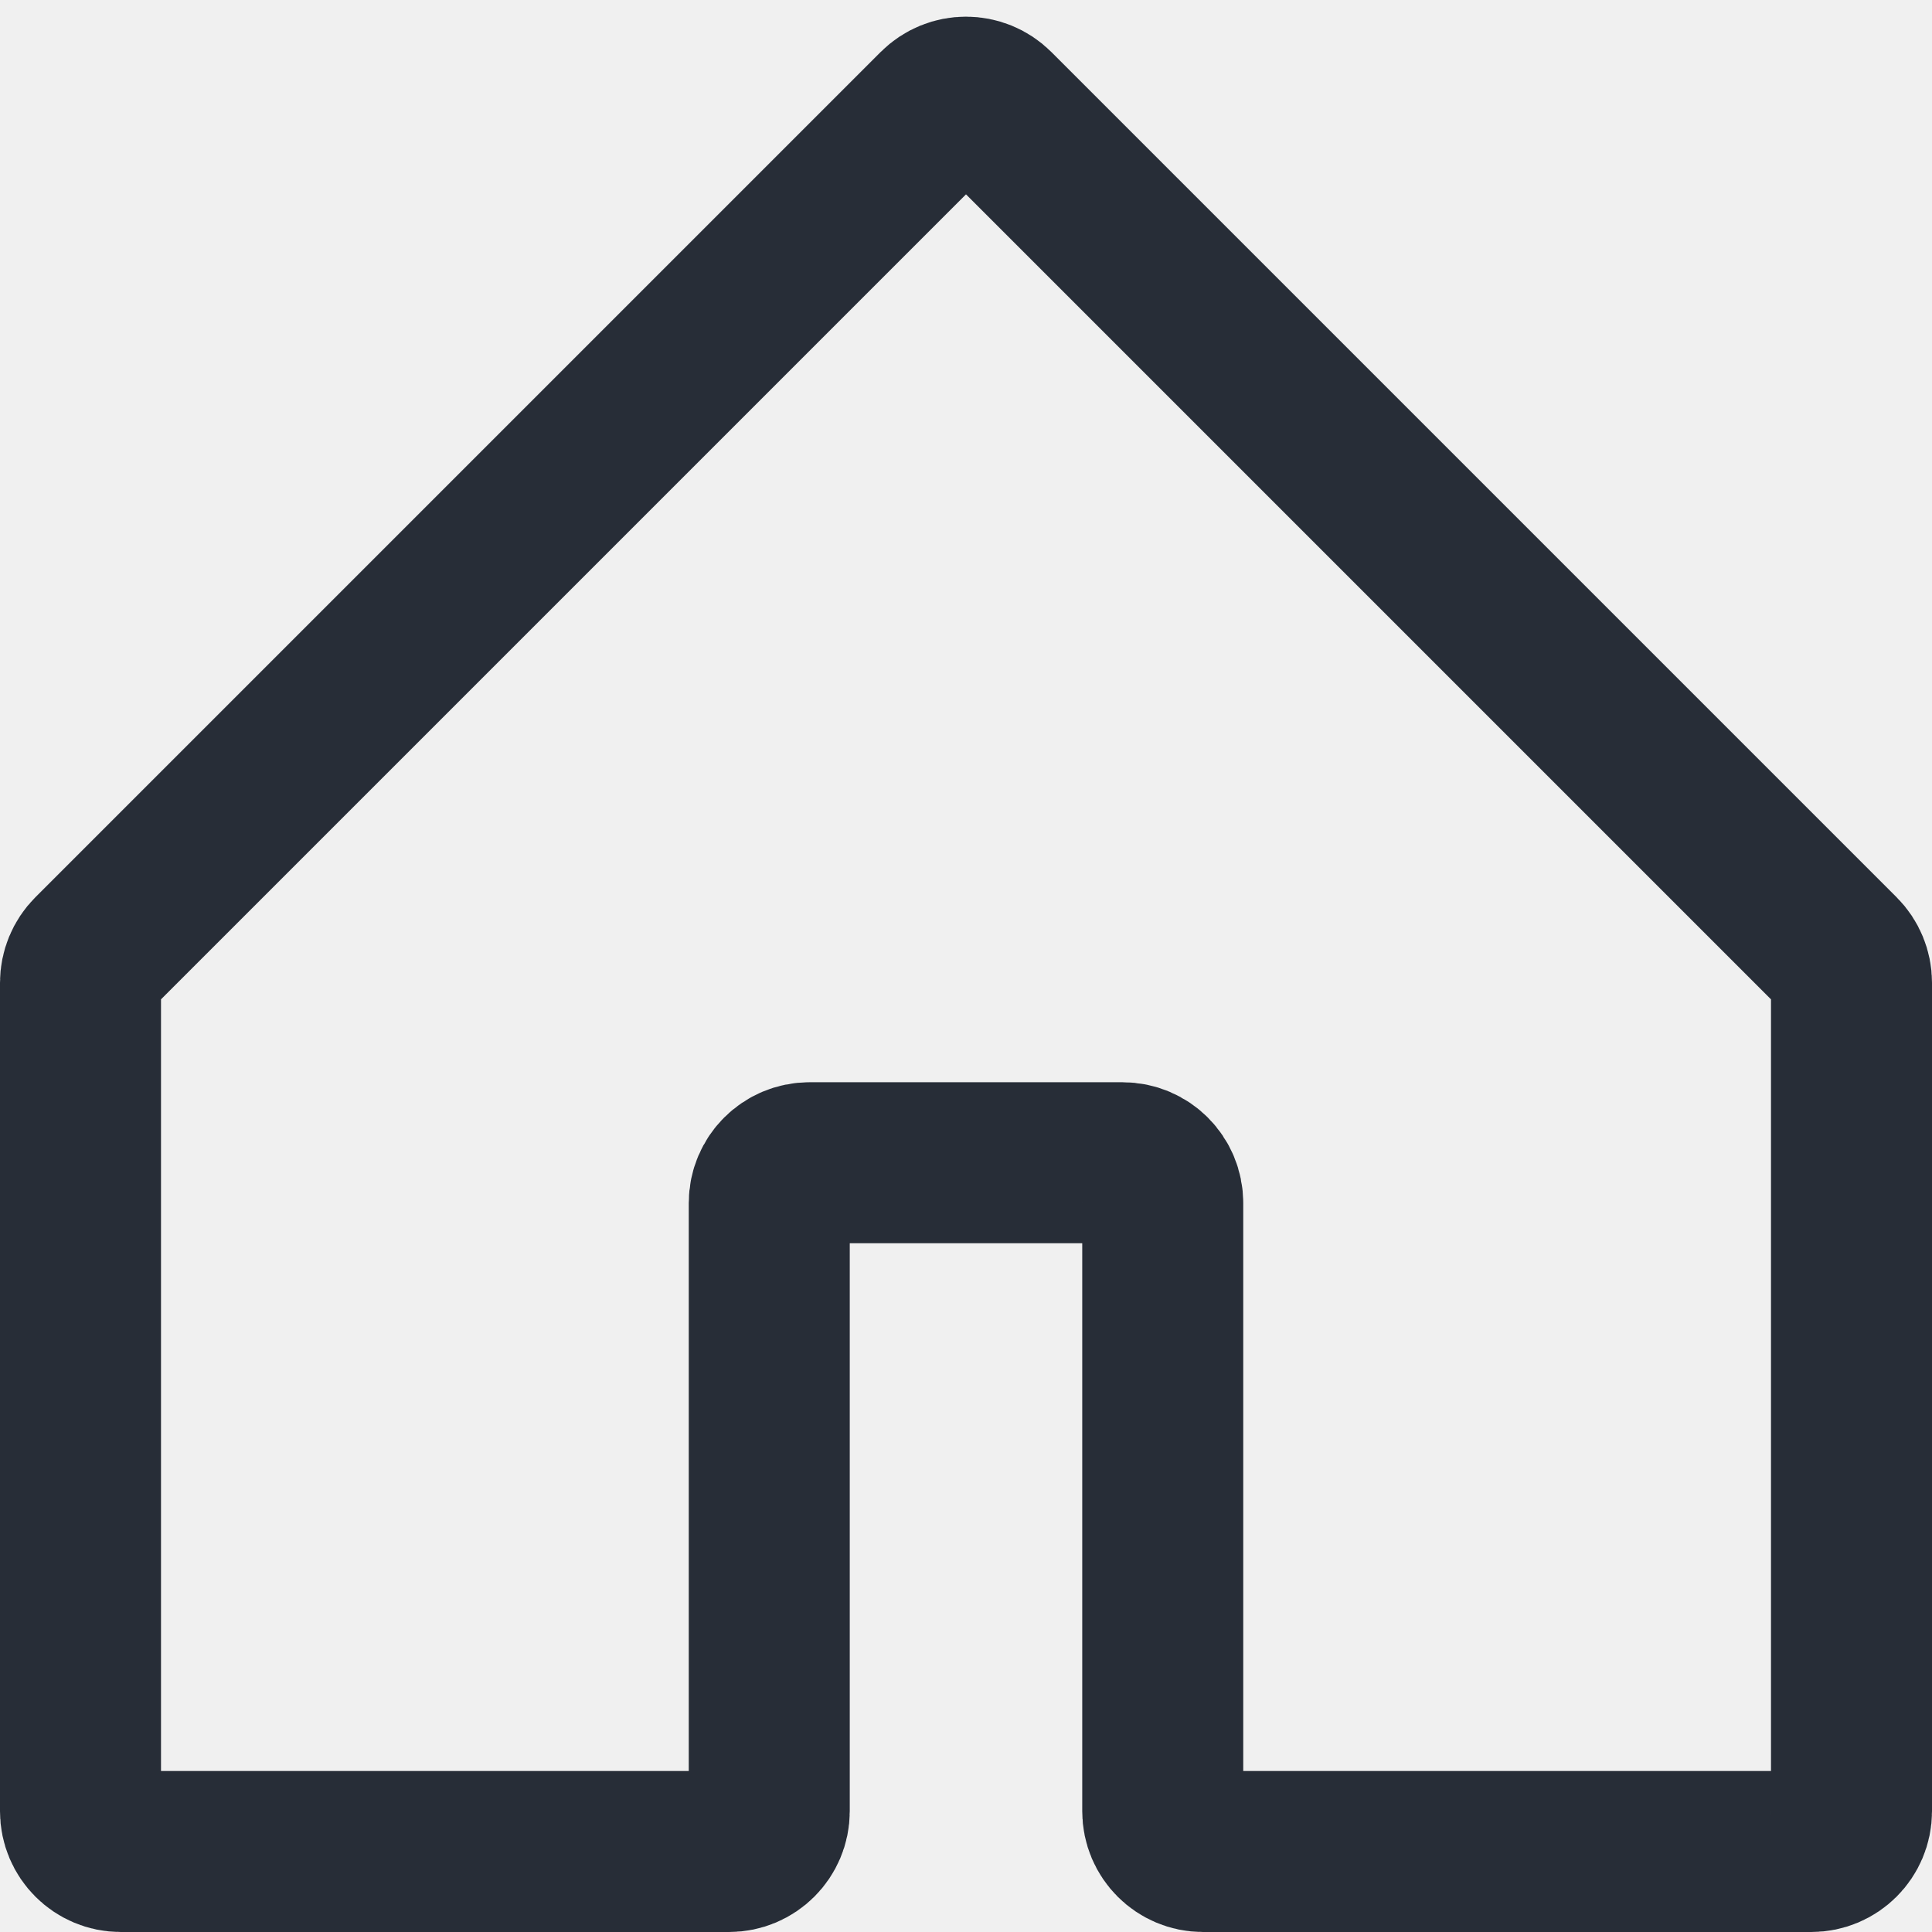
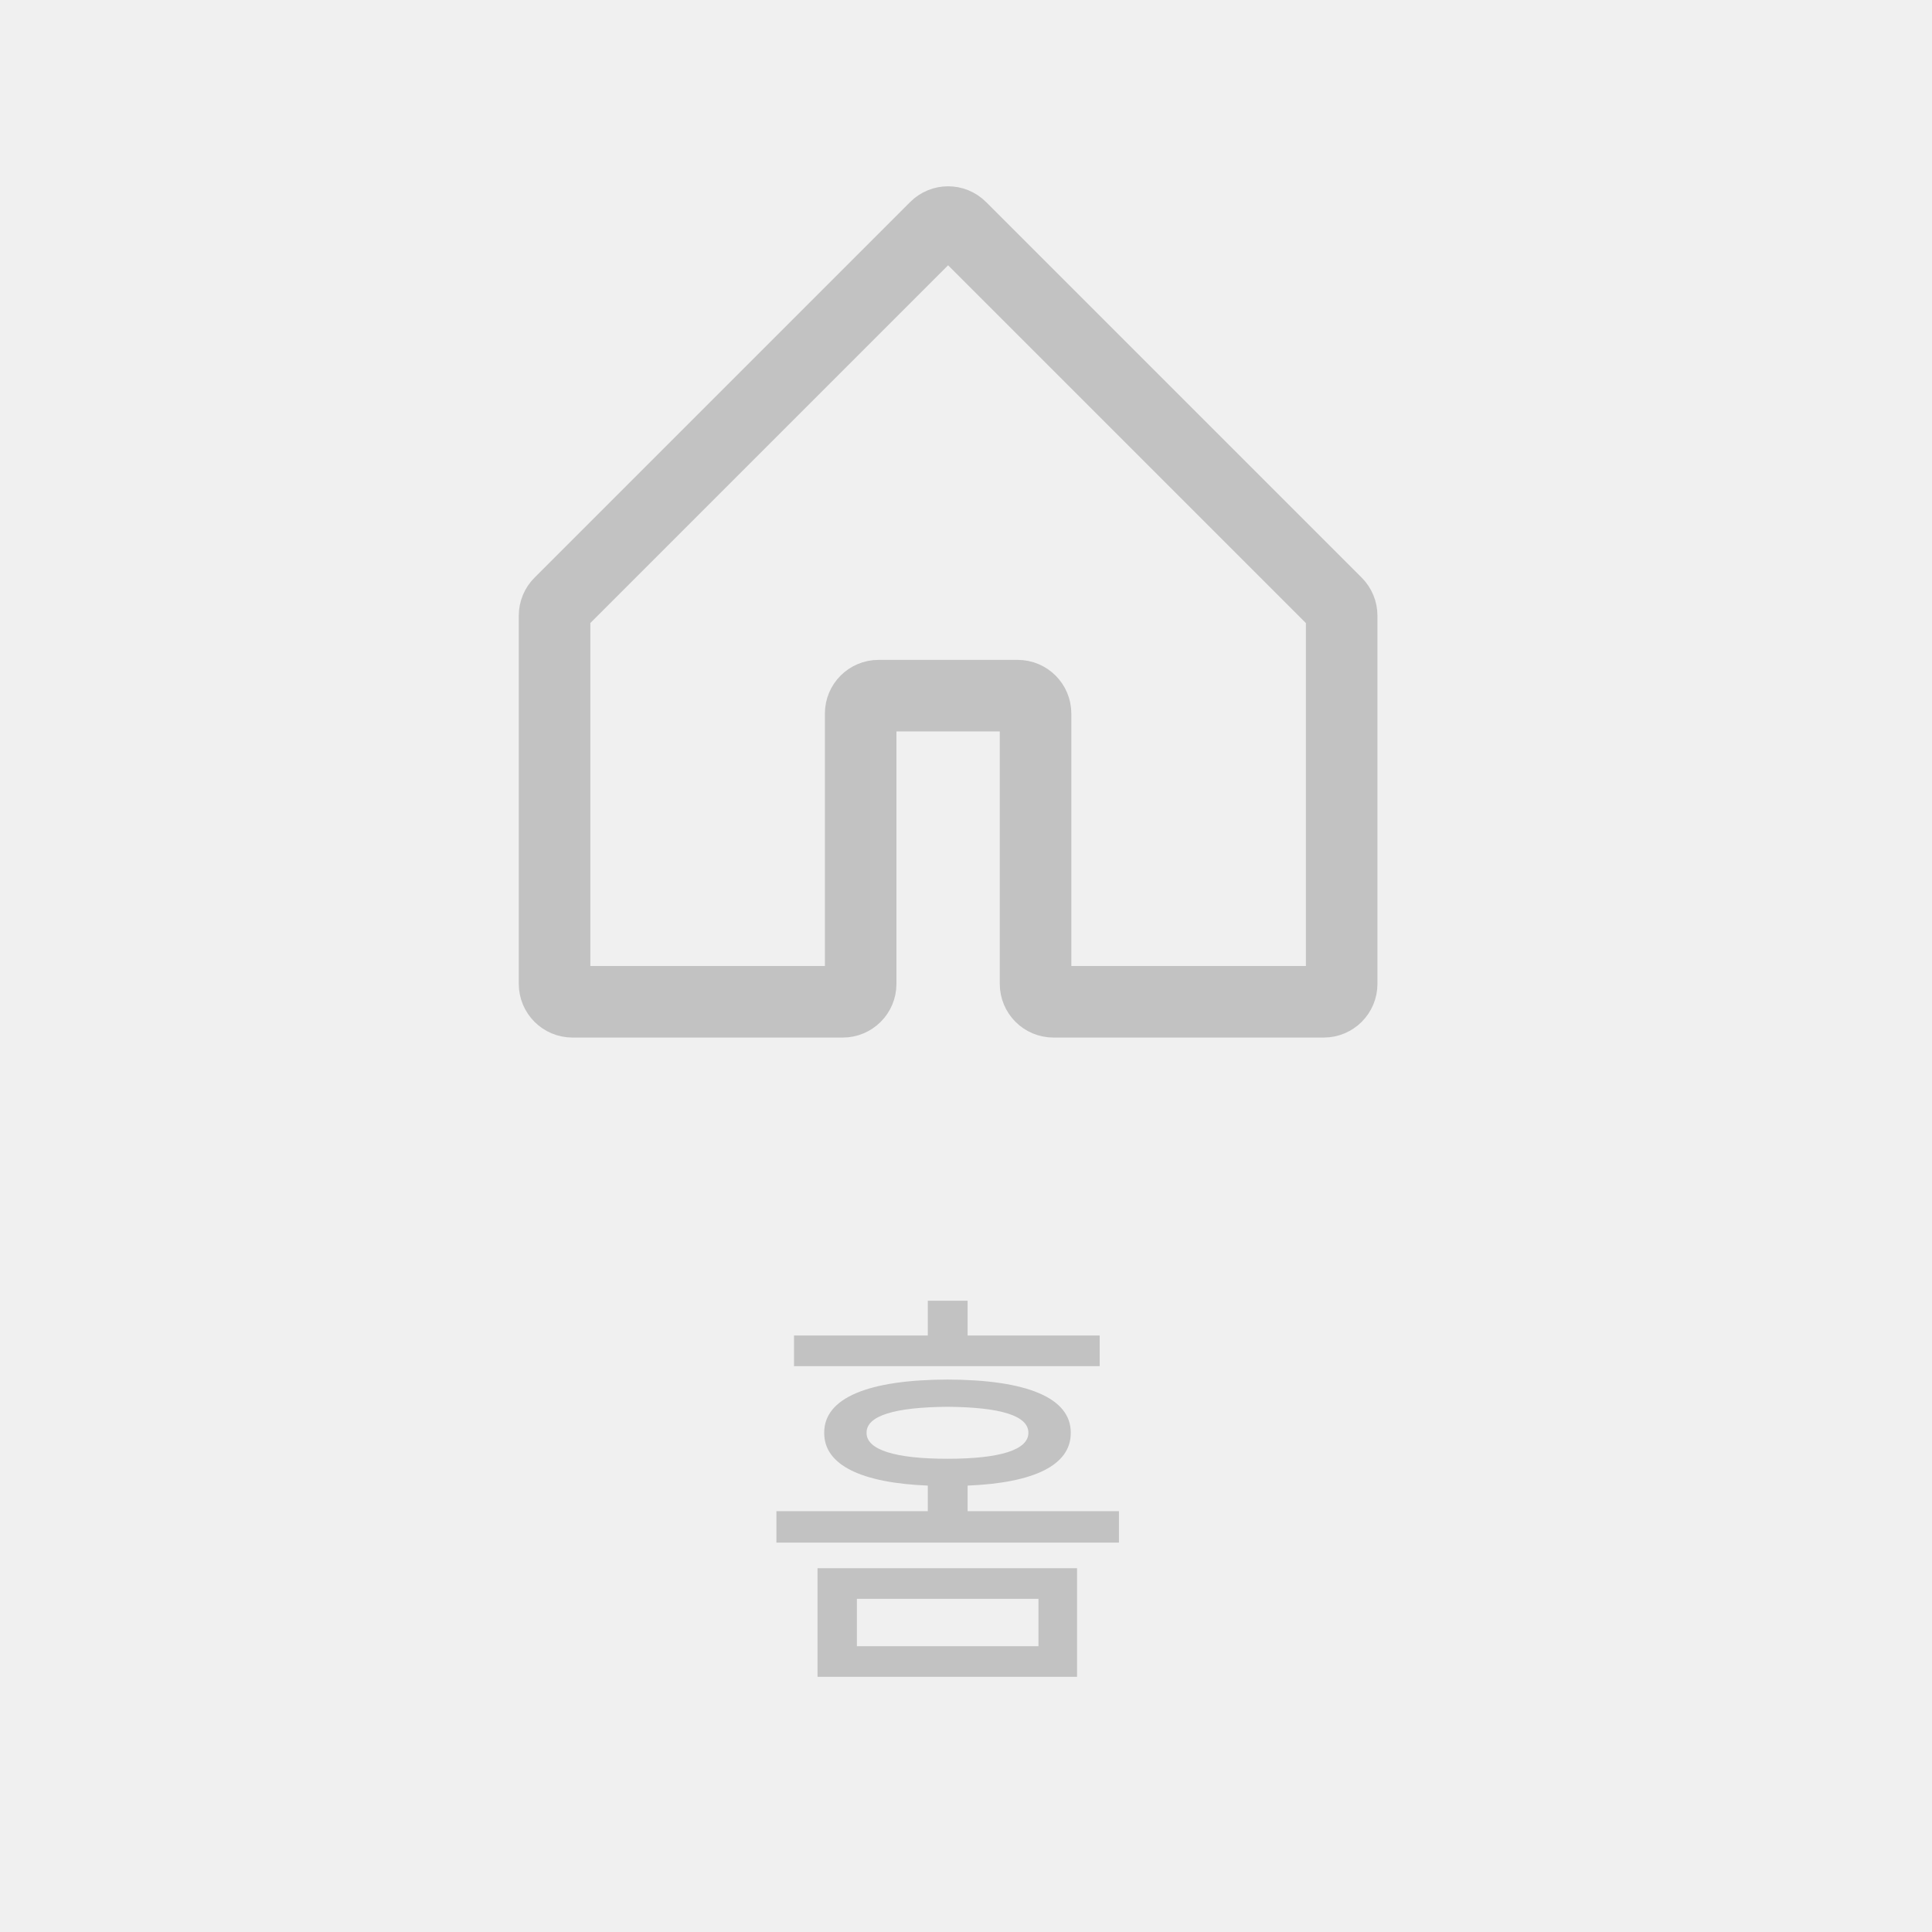
- <svg xmlns="http://www.w3.org/2000/svg" width="24" height="24" viewBox="0 0 24 24" fill="none">
-   <g clip-path="url(#clip0_301_2594)">
-     <path d="M1.146 11.854L11.646 1.354C11.842 1.158 12.158 1.158 12.354 1.354L22.854 11.854C22.947 11.947 23 12.075 23 12.207V22.5C23 22.776 22.776 23 22.5 23H14.944C14.668 23 14.444 22.776 14.444 22.5V14.944C14.444 14.668 14.221 14.444 13.944 14.444H10.056C9.779 14.444 9.556 14.668 9.556 14.944V22.5C9.556 22.776 9.332 23 9.056 23H1.5C1.224 23 1 22.776 1 22.5V12.207C1 12.075 1.053 11.947 1.146 11.854Z" stroke="#272D37" stroke-width="2" stroke-linecap="round" stroke-linejoin="round" />
+ <svg xmlns="http://www.w3.org/2000/svg" width="54" height="54" viewBox="0 0 54 54" fill="none">
+   <g clip-path="url(#clip0_1380_15450)">
+     <path d="M15.646 16.854L26.146 6.354C26.342 6.158 26.658 6.158 26.854 6.354L37.354 16.854C37.447 16.947 37.5 17.075 37.5 17.207V27.5C37.5 27.776 37.276 28 37 28H29.444C29.168 28 28.944 27.776 28.944 27.5V19.944C28.944 19.668 28.721 19.444 28.444 19.444H24.556C24.279 19.444 24.056 19.668 24.056 19.944V27.5C24.056 27.776 23.832 28 23.556 28H16C15.724 28 15.5 27.776 15.5 27.5V17.207C15.5 17.075 15.553 16.947 15.646 16.854Z" stroke="#C2C2C2" stroke-width="2" stroke-linecap="round" stroke-linejoin="round" />
  </g>
+   <path d="M30.104 43.832H22.85V46.867H30.104V43.832ZM21.701 43.117H31.275V42.238H27.045V41.523C28.908 41.447 29.934 40.949 29.928 40.047C29.934 39.068 28.697 38.565 26.482 38.559C24.279 38.565 23.031 39.068 23.037 40.047C23.031 40.949 24.074 41.447 25.932 41.523V42.238H21.701V43.117ZM22.193 38.184H30.736V37.328H27.045V36.355H25.932V37.328H22.193V38.184ZM23.951 46.012V44.688H29.025V46.012H23.951ZM24.221 40.047C24.215 39.566 25.018 39.332 26.482 39.32C27.959 39.332 28.744 39.566 28.744 40.047C28.744 40.522 27.959 40.773 26.482 40.773C25.018 40.773 24.215 40.522 24.221 40.047Z" fill="#C2C2C2" />
  <defs>
-     <clipPath id="clip0_301_2594">
-       <rect width="24" height="24" fill="white" />
+     <clipPath id="clip0_1380_15450">
+       <rect width="24" height="24" fill="white" transform="translate(14.5 5)" />
    </clipPath>
  </defs>
</svg>
